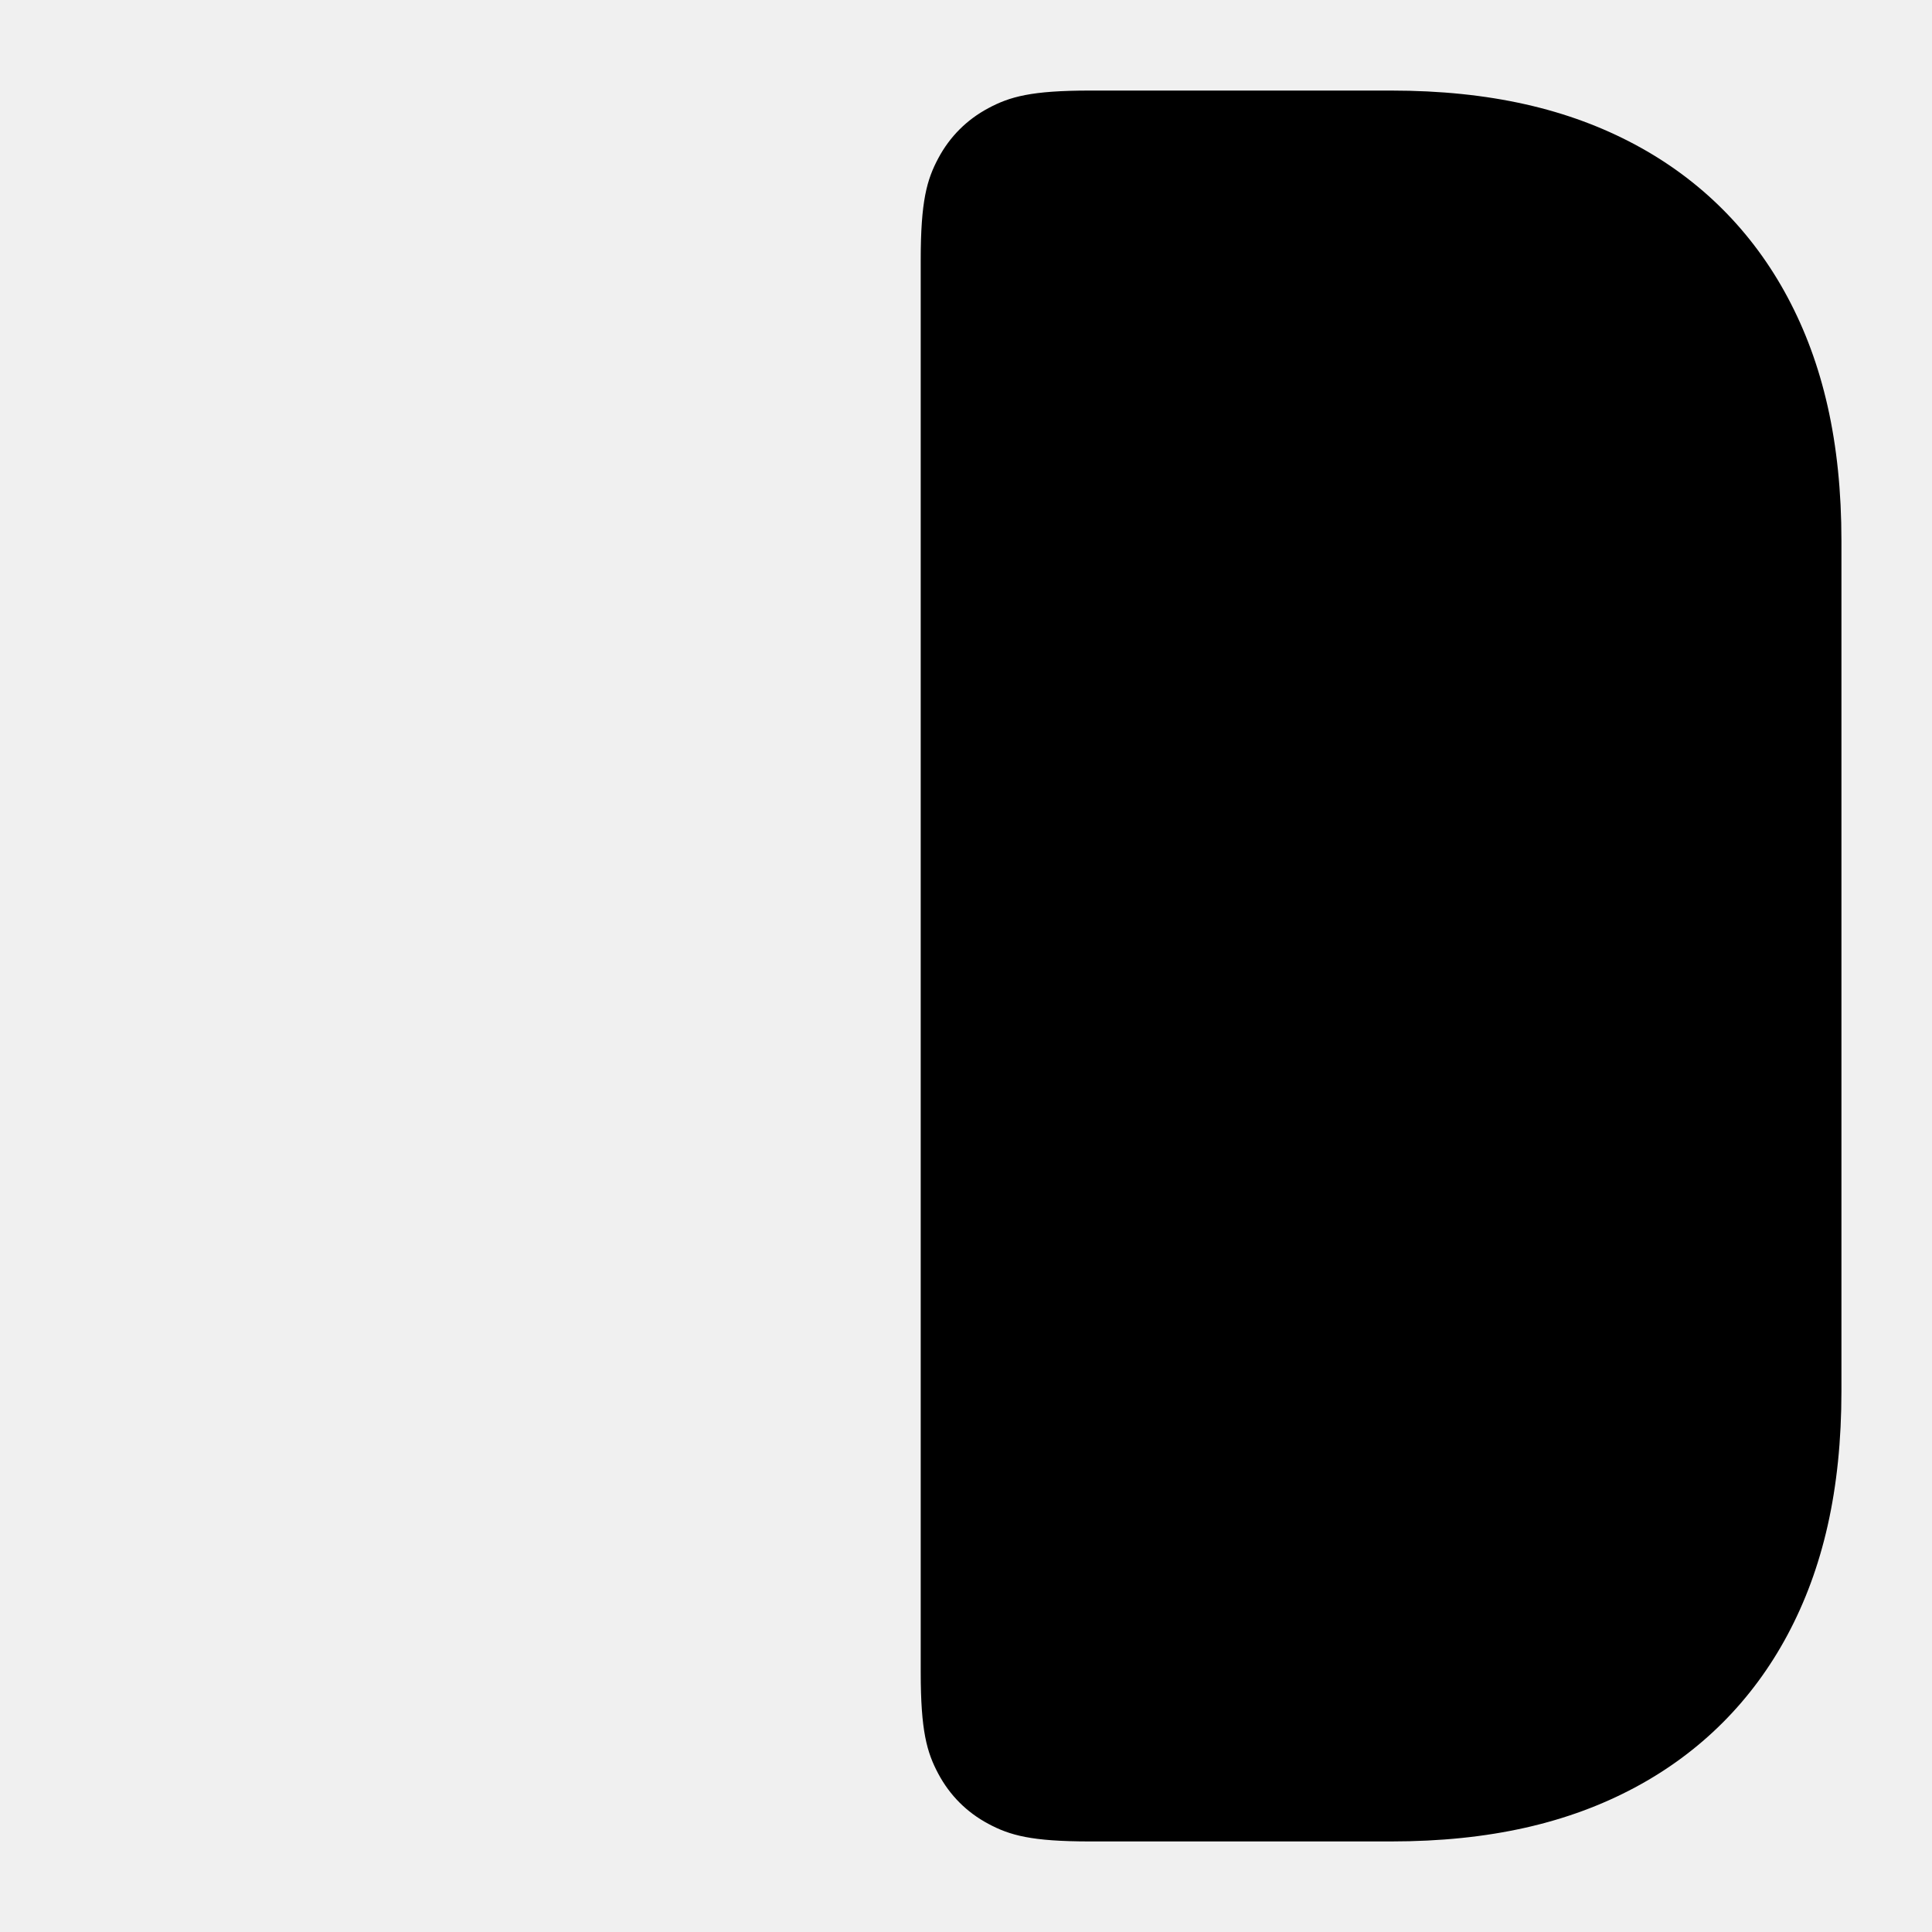
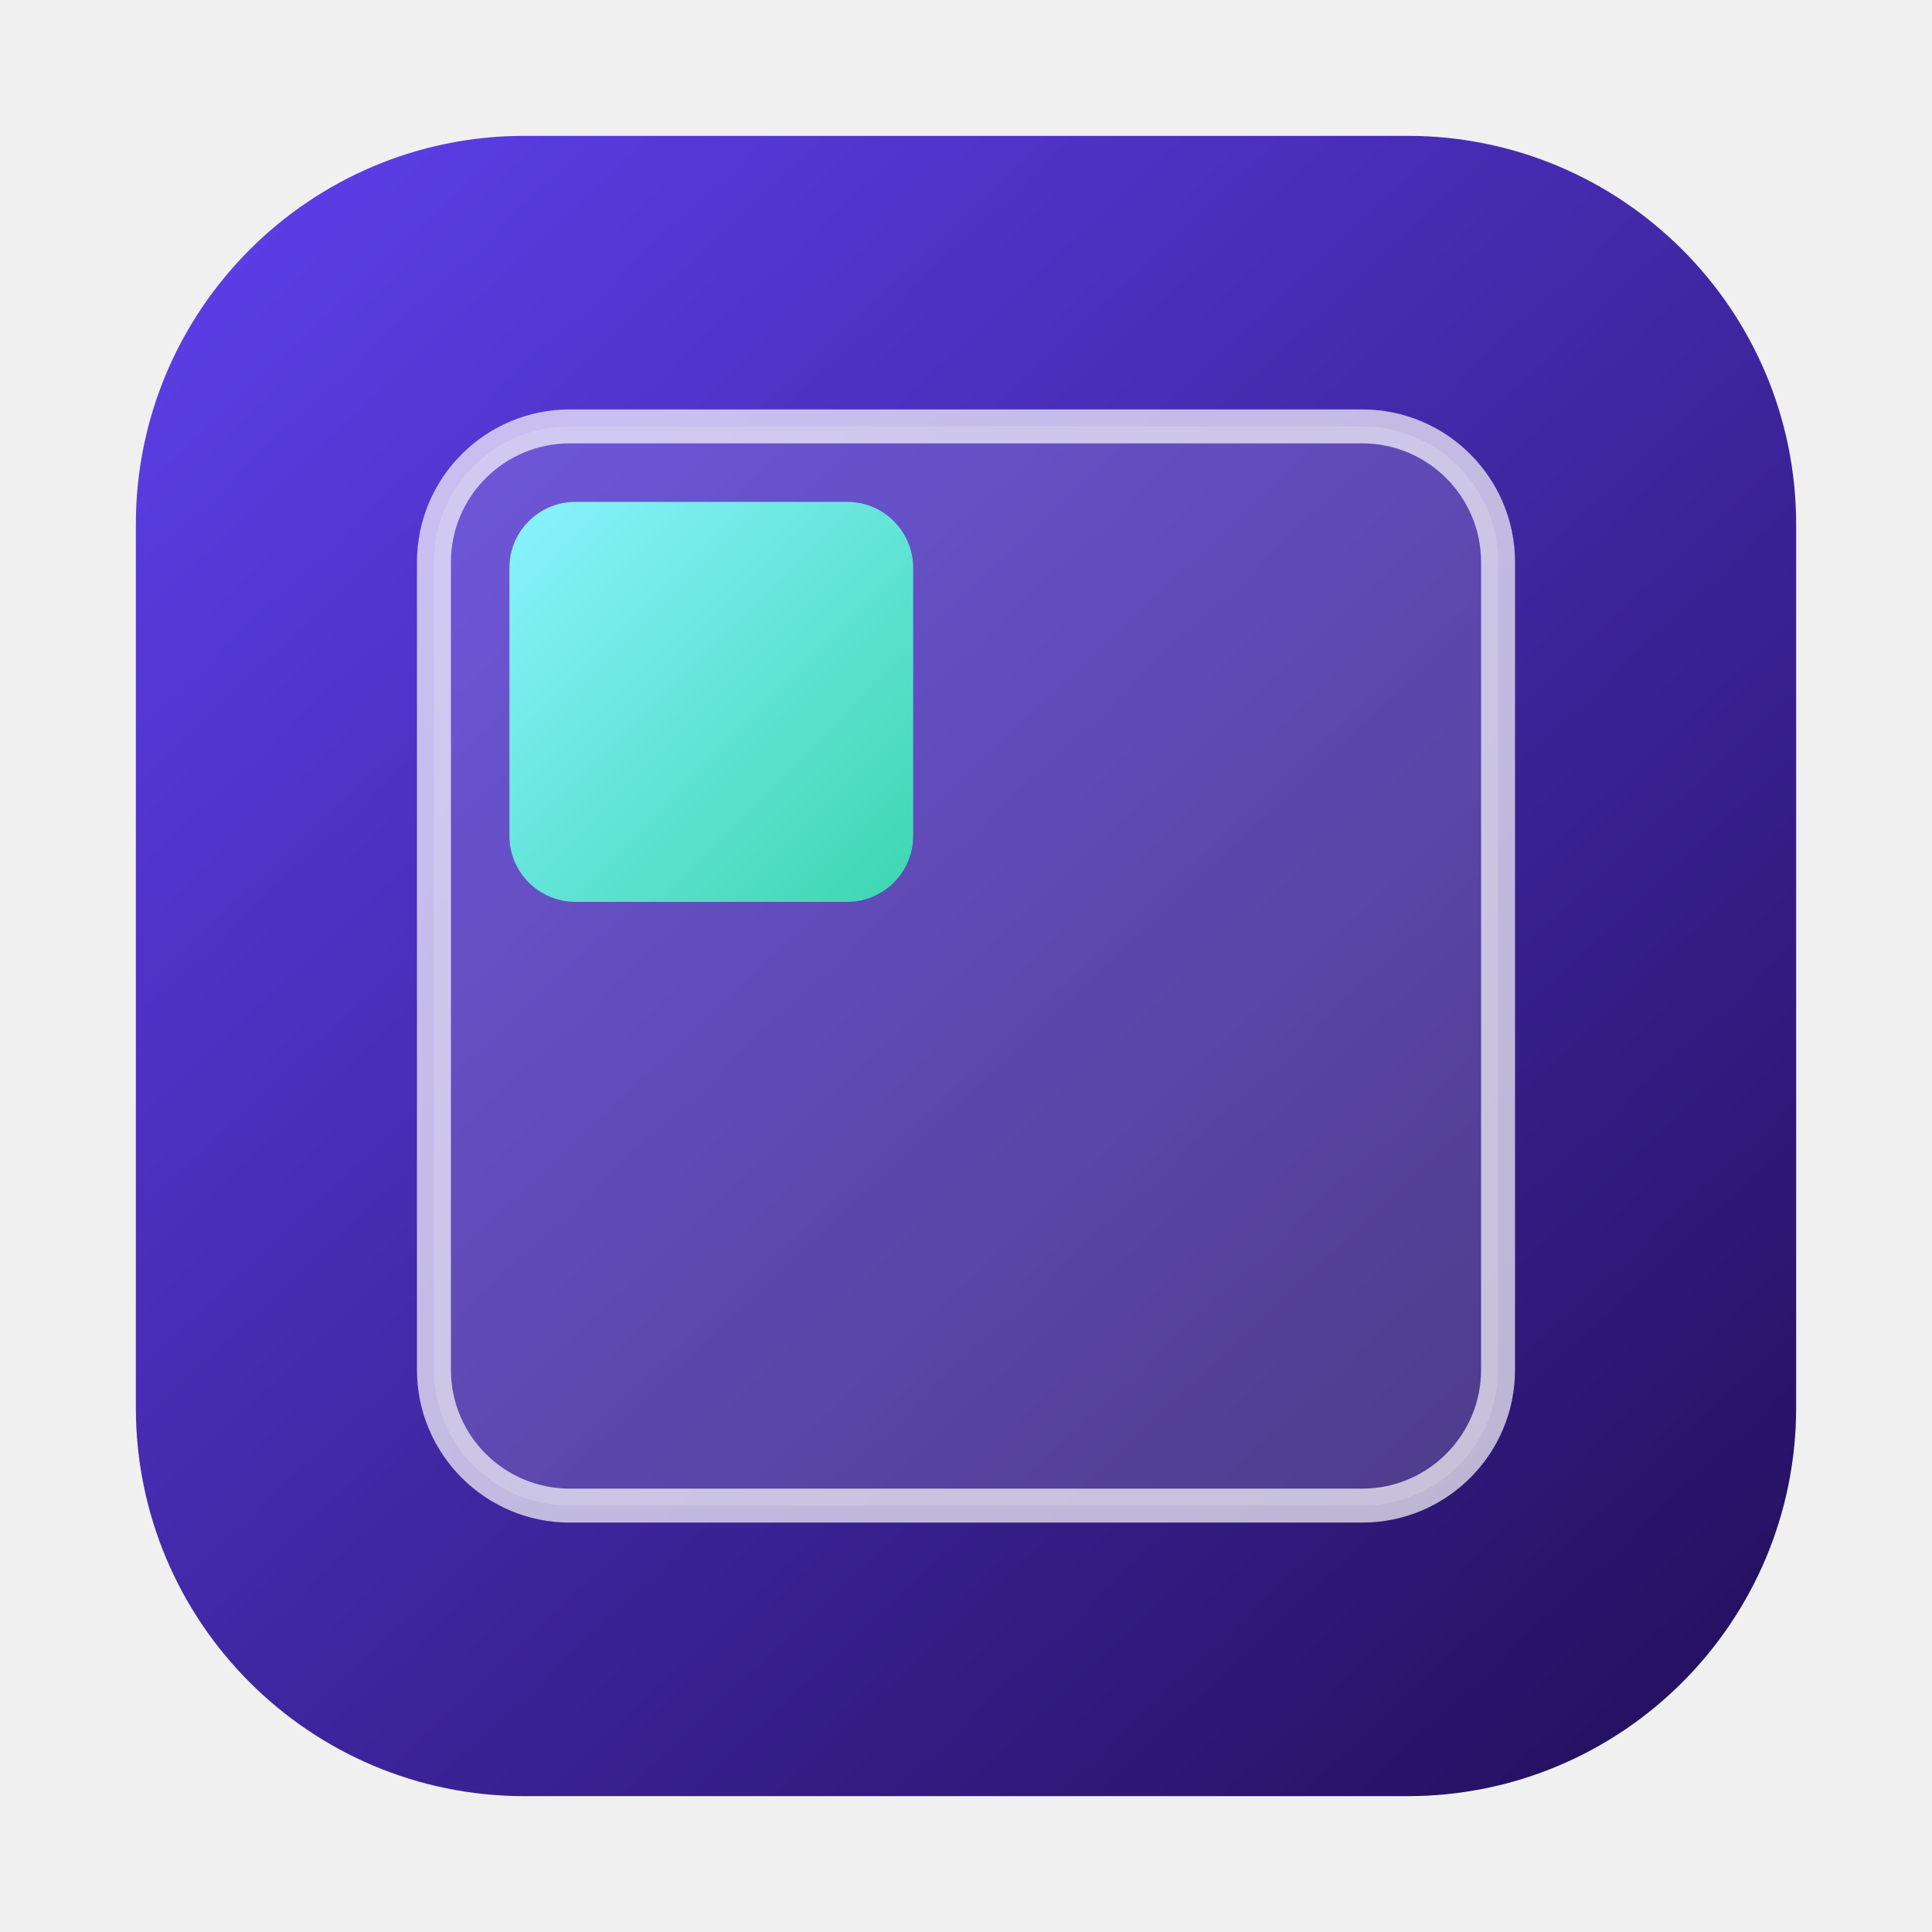
- <svg xmlns="http://www.w3.org/2000/svg" xmlns:xlink="http://www.w3.org/1999/xlink" width="1024px" height="1024px" viewBox="0 0 1024 1024" version="1.1">
+ <svg xmlns="http://www.w3.org/2000/svg" width="1024" height="1024" viewBox="0 0 1024 1024">
  <defs>
-     <path d="M262,0 L762,0 C906.699,0 1024,117.301 1024,262 L1024,762 C1024,906.699 906.699,1024 762,1024 L262,1024 C117.301,1024 0,906.699 0,762 L0,262 C0,117.301 117.301,0 262,0 Z" id="path-1" />
-     <linearGradient x1="50%" y1="0%" x2="50%" y2="100%" id="linearGradient-2">
-       <stop stop-color="color(display-p3 0.071 0.703 0.889)" offset="0%" />
-       <stop stop-color="color(display-p3 0.000 0.509 0.920)" offset="100%" />
+     <linearGradient id="bg" x1="120" y1="100" x2="900" y2="930" gradientUnits="userSpaceOnUse">
+       <stop stop-color="#5B3FE8" />
+       <stop offset="1" stop-color="#24105F" />
+     </linearGradient>
+     <linearGradient id="accent" x1="270" y1="266" x2="484" y2="478" gradientUnits="userSpaceOnUse">
+       <stop stop-color="#8AF3FF" />
+       <stop offset="1" stop-color="#3DD6B0" />
    </linearGradient>
  </defs>
-   <g id="Overlay" stroke="none" fill="none" xlink:href="#path-1" fill-rule="evenodd">
-     <path d="M577.736,48 L737.276,48 C789.934,48 831.648,57.932 866.522,76.583 C901.397,95.234 928.766,122.603 947.417,157.478 C966.068,192.352 976,234.066 976,286.724 L976,737.276 C976,789.934 966.068,831.648 947.417,866.522 C928.766,901.397 901.397,928.766 866.522,947.417 C831.648,966.068 789.934,976 737.276,976 L577.736,976 C546.533,976 535.218,972.751 523.81,966.65 C512.403,960.55 503.45,951.597 497.35,940.19 C491.249,928.782 488,917.467 488,886.264 L488,137.736 C488,106.533 491.249,95.218 497.35,83.81 C503.45,72.403 512.403,63.45 523.81,57.35 C535.218,51.249 546.533,48 577.736,48 Z" fill="url(#linearGradient-2)" />
-   </g>
+   <rect x="72" y="72" width="880" height="880" rx="206" fill="url(#bg)" />
+   <rect x="230" y="226" width="564" height="572" rx="72" fill="#fff" fill-opacity="0.16" stroke="#fff" stroke-opacity="0.68" stroke-width="18" />
+   <rect x="270" y="266" width="214" height="212" rx="35" fill="url(#accent)" />
</svg>
